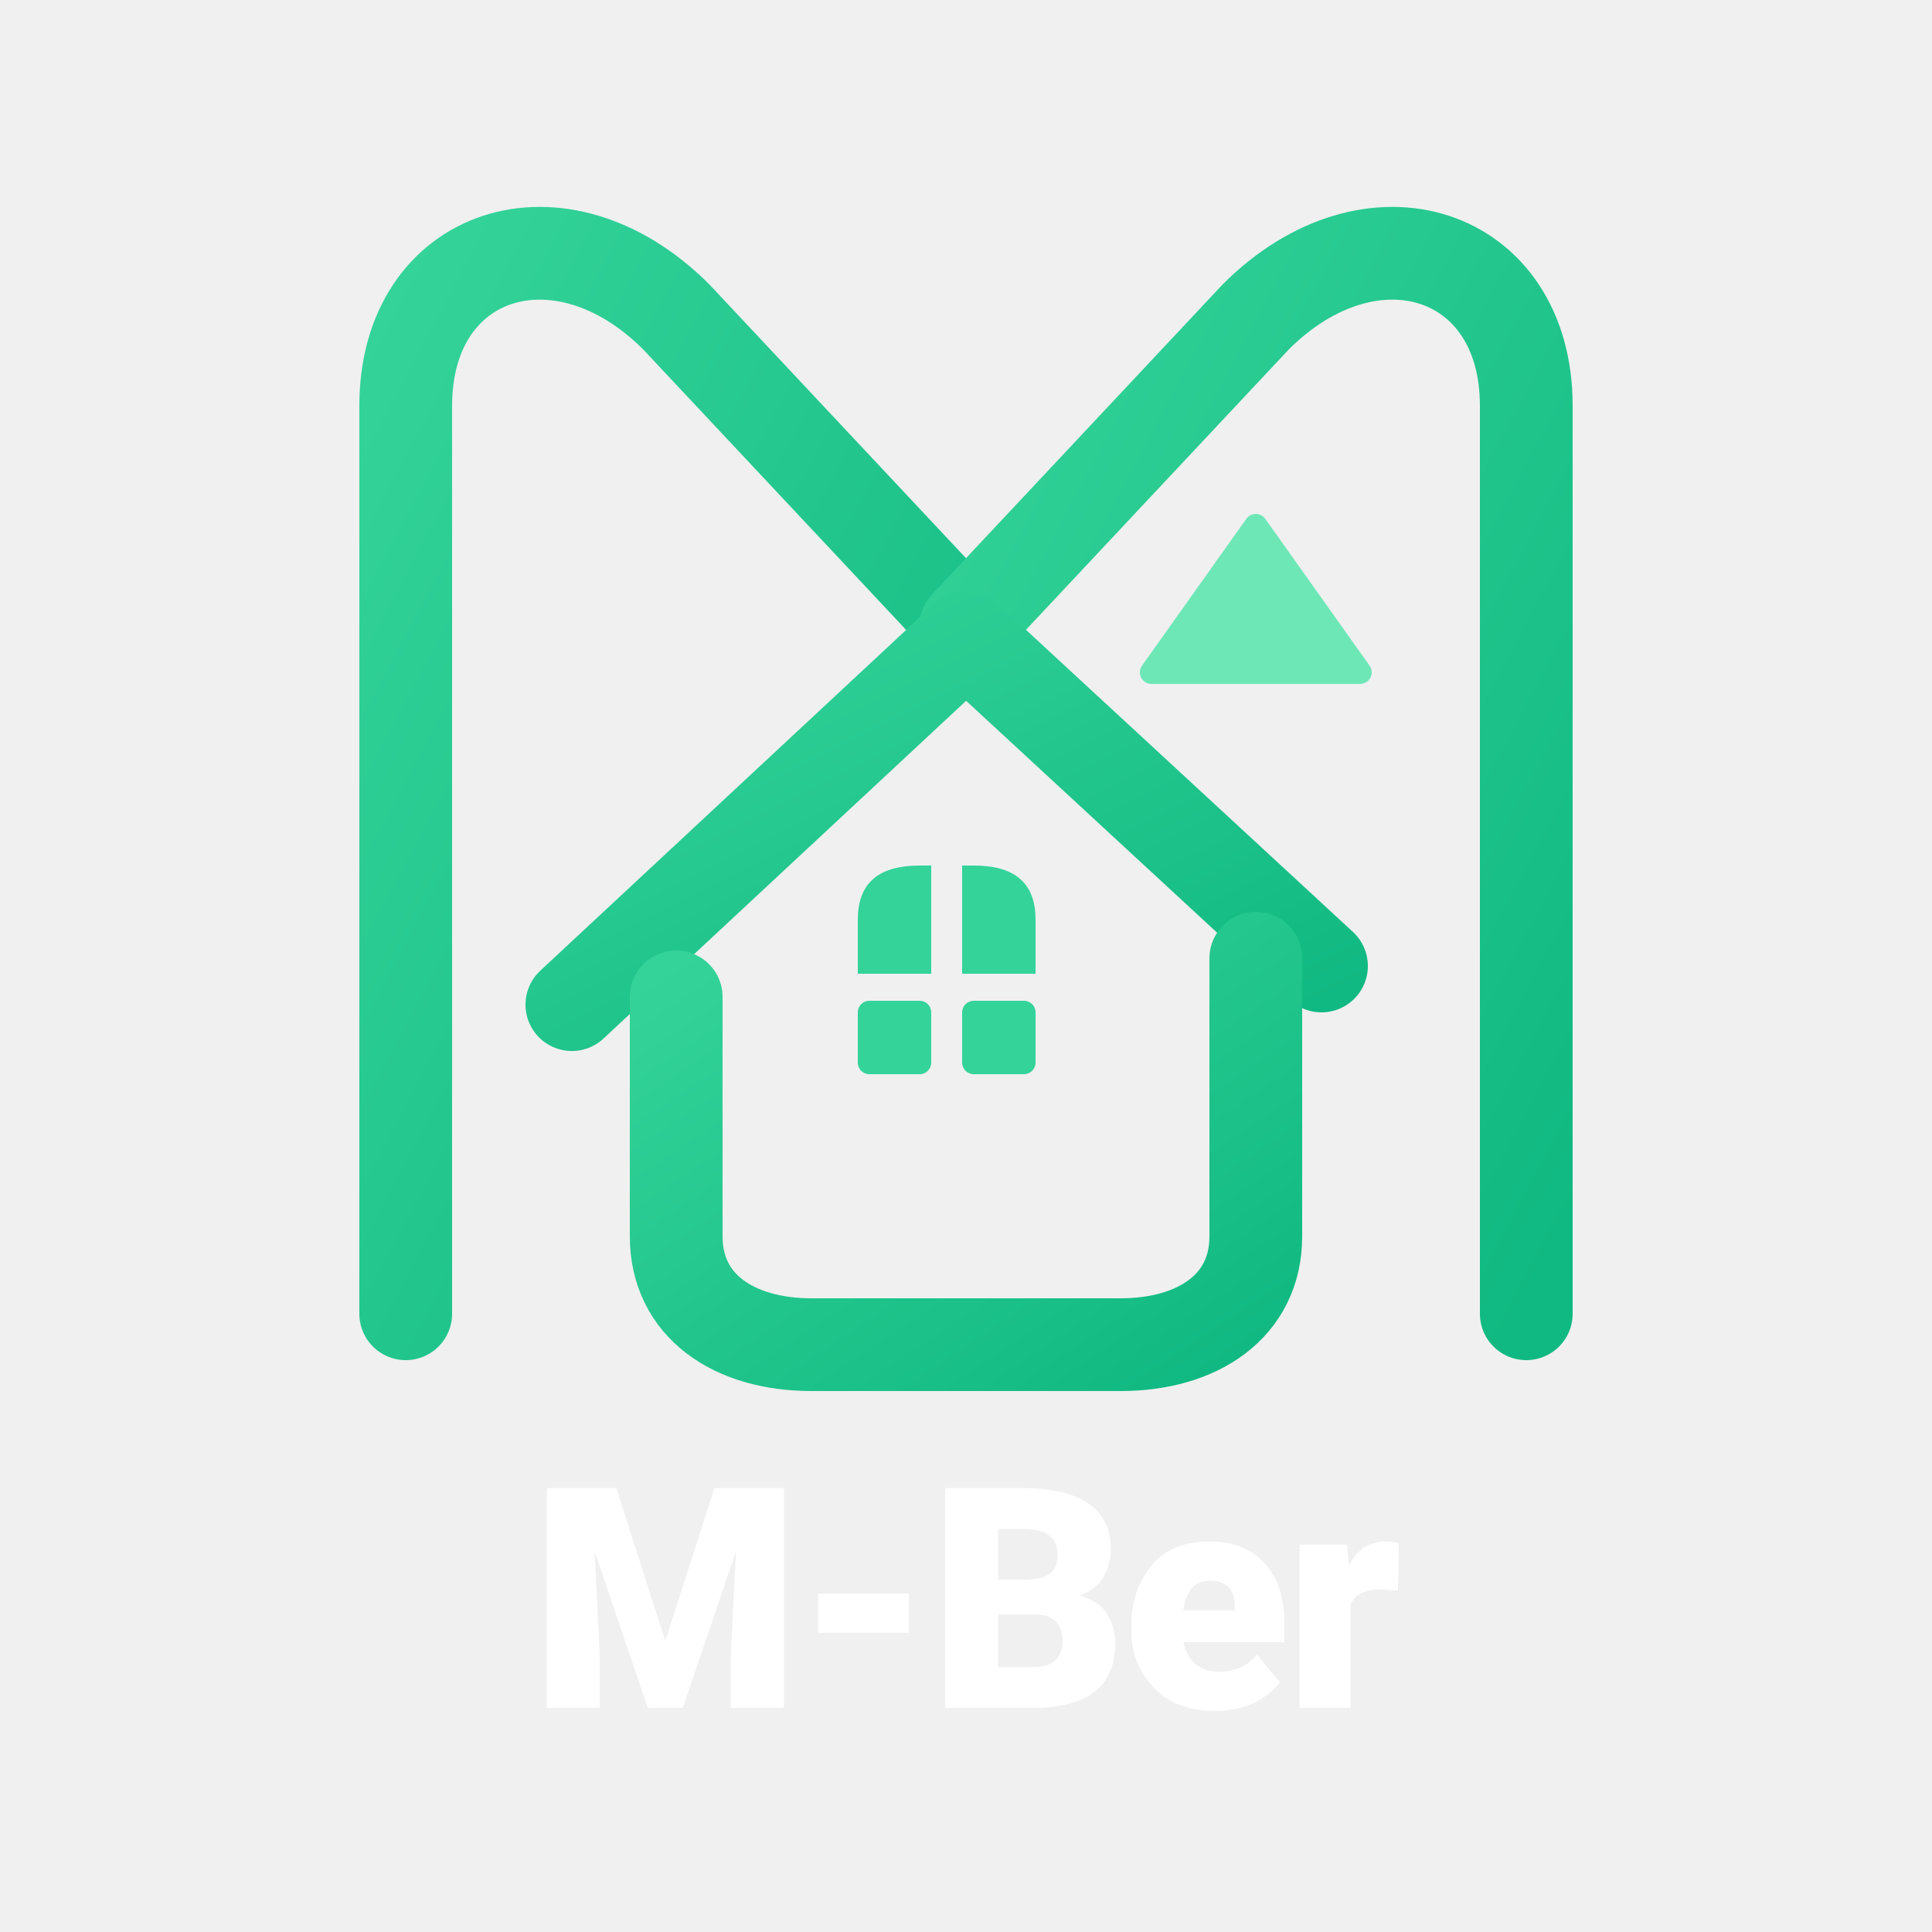
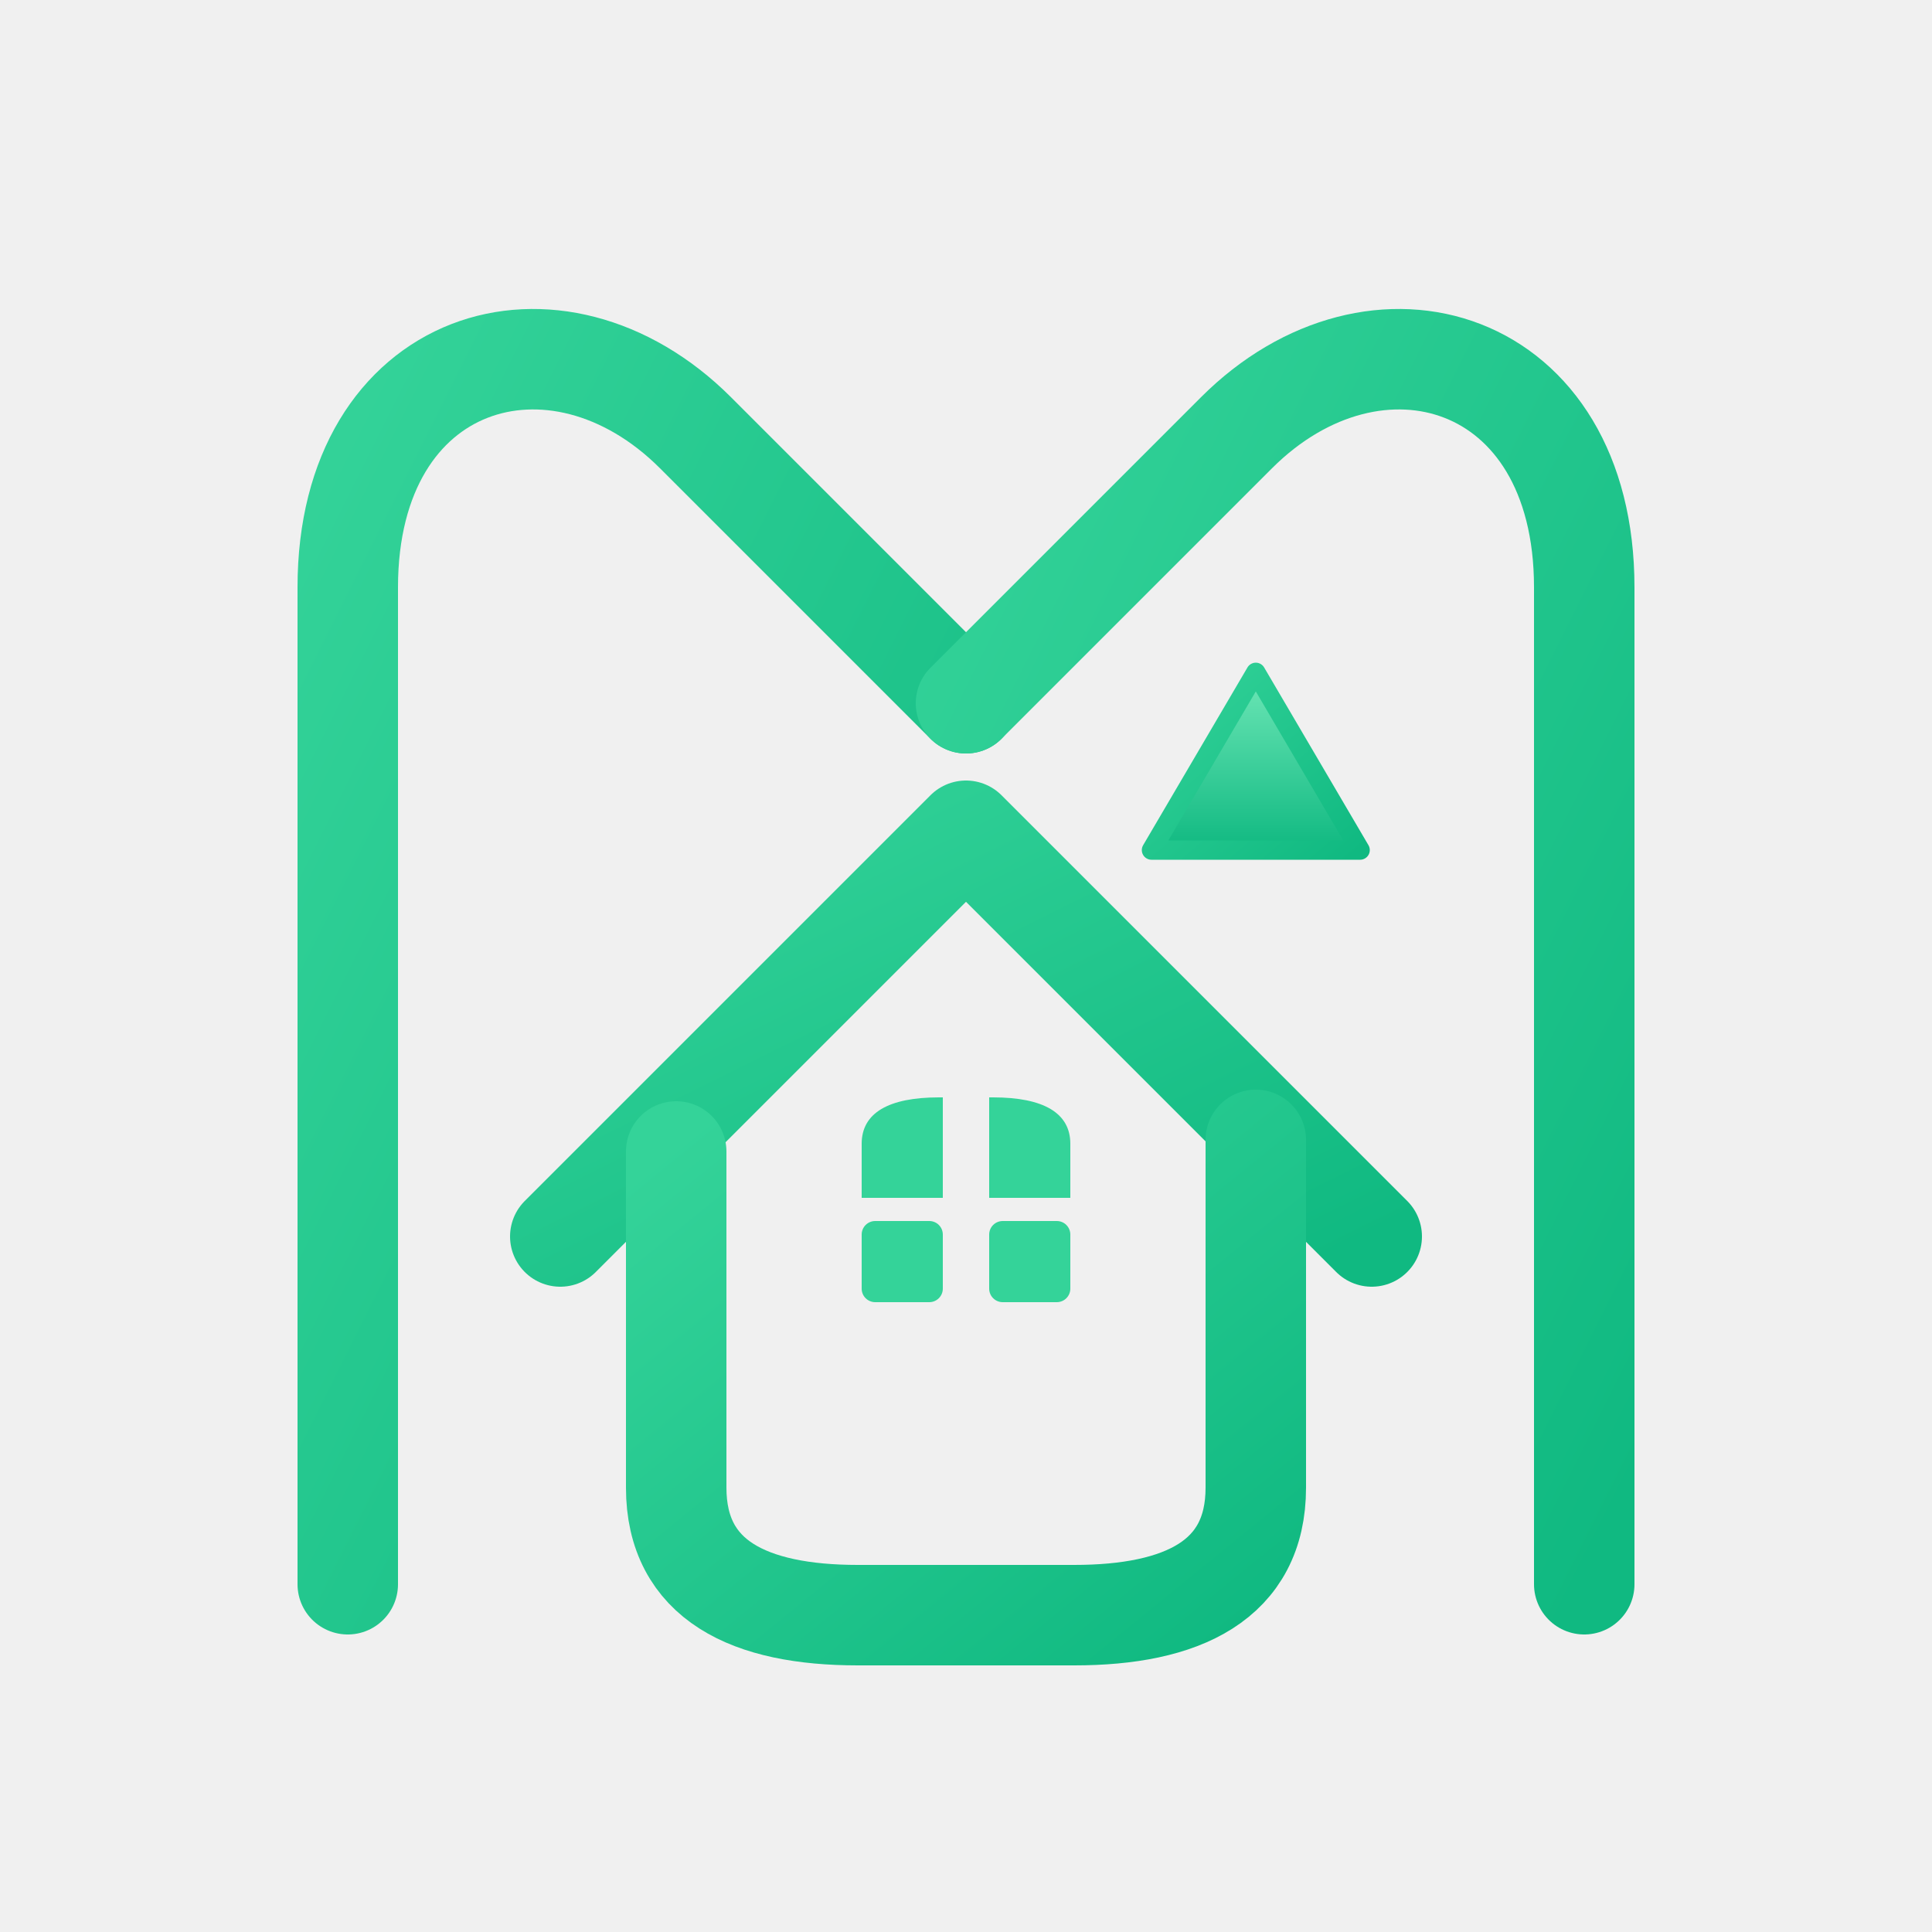
<svg xmlns="http://www.w3.org/2000/svg" viewBox="0 0 500 500" width="100%" height="100%">
  <defs>
    <linearGradient id="mber-green-dark" x1="0%" y1="0%" x2="100%" y2="100%">
      <stop offset="0%" stop-color="#34D399" />
      <stop offset="100%" stop-color="#10B981" />
    </linearGradient>
    <linearGradient id="mber-arrow-dark" x1="0%" y1="100%" x2="0%" y2="0%">
      <stop offset="0%" stop-color="#10B981" />
      <stop offset="100%" stop-color="#6EE7B7" />
    </linearGradient>
-     <filter id="glow" x="-20%" y="-20%" width="140%" height="140%">
-       <feGaussianBlur stdDeviation="3" result="blur" />
-       <feComposite in="SourceGraphic" in2="blur" operator="over" />
-     </filter>
  </defs>
-   <g id="mber-icon" fill="none" stroke-linecap="round" stroke-linejoin="round">
-     <path d="M 105 340 L 105 105 C 105 65 145 52 175 82 L 250 162" stroke="url(#mber-green-dark)" stroke-width="24" />
-     <path d="M 250 162 L 325 82 C 355 52 395 65 395 105 L 395 340" stroke="url(#mber-green-dark)" stroke-width="24" />
-     <path d="M 148 260 L 250 165 L 342 250" stroke="url(#mber-green-dark)" stroke-width="24" />
-     <path d="M 175 258 L 175 320 C 175 338 190 348 210 348 L 290 348 C 310 348 325 338 325 320 L 325 248" stroke="url(#mber-green-dark)" stroke-width="24" />
-     <path d="M 325 240 L 325 170" stroke="url(#mber-arrow-dark)" stroke-width="24" />
-     <path d="M 298 174 L 325 136 L 352 174 Z" fill="#6EE7B7" stroke="#6EE7B7" stroke-width="6" />
-     <path d="M 222 252 L 222 238 C 222 228 228 224 238 224 L 241 224 L 241 252 Z" fill="#34D399" />
-     <path d="M 249 252 L 249 224 L 252 224 C 262 224 268 228 268 238 L 268 252 Z" fill="#34D399" />
-     <rect x="222" y="259" width="19" height="19" rx="3" fill="#34D399" />
-     <rect x="249" y="259" width="19" height="19" rx="3" fill="#34D399" />
+   <g id="mber-mark">
+     <path d="M 90 410 L 90 152 C 90 92 144 76 180 112 L 250 182" fill="none" stroke="url(#mber-green-dark)" stroke-width="26" stroke-linecap="round" stroke-linejoin="round" />
+     <path d="M 250 182 L 320 112 C 356 76 410 92 410 152 L 410 410" fill="none" stroke="url(#mber-green-dark)" stroke-width="26" stroke-linecap="round" stroke-linejoin="round" />
+     <path d="M 145 320 L 250 215 L 355 320" fill="none" stroke="url(#mber-green-dark)" stroke-width="26" stroke-linecap="round" stroke-linejoin="round" />
+     <path d="M 175 298 L 175 385 C 175 409 194 418 222 418 L 278 418 C 306 418 325 409 325 385 L 325 295" fill="none" stroke="url(#mber-green-dark)" stroke-width="26" stroke-linecap="round" stroke-linejoin="round" />
+     <path d="M 325 285 L 325 218" fill="none" stroke="url(#mber-green-dark)" stroke-width="24" stroke-linecap="round" stroke-linejoin="round" />
+     <path d="M 298 220 L 325 174 L 352 220 Z" fill="url(#mber-arrow-dark)" stroke="url(#mber-green-dark)" stroke-width="5" stroke-linejoin="round" stroke-linecap="round" />
+     <path d="M 223 310 L 223 296 C 223 288 230 284 243 284 L 244 284 L 244 310 Z" fill="#34D399" />
+     <path d="M 256 310 L 256 284 L 257 284 C 270 284 277 288 277 296 L 277 310 Z" fill="#34D399" />
+     <rect x="223" y="316" width="21" height="21" rx="3.5" fill="#34D399" />
+     <rect x="256" y="316" width="21" height="21" rx="3.5" fill="#34D399" />
  </g>
-   <text x="250" y="442" text-anchor="middle" font-family="system-ui, -apple-system, BlinkMacSystemFont, 'Segoe UI', Roboto, 'Helvetica Neue', Arial, sans-serif" font-size="80" font-weight="900" letter-spacing="-1.5px" fill="#FFFFFF">M-Ber</text>
</svg>
